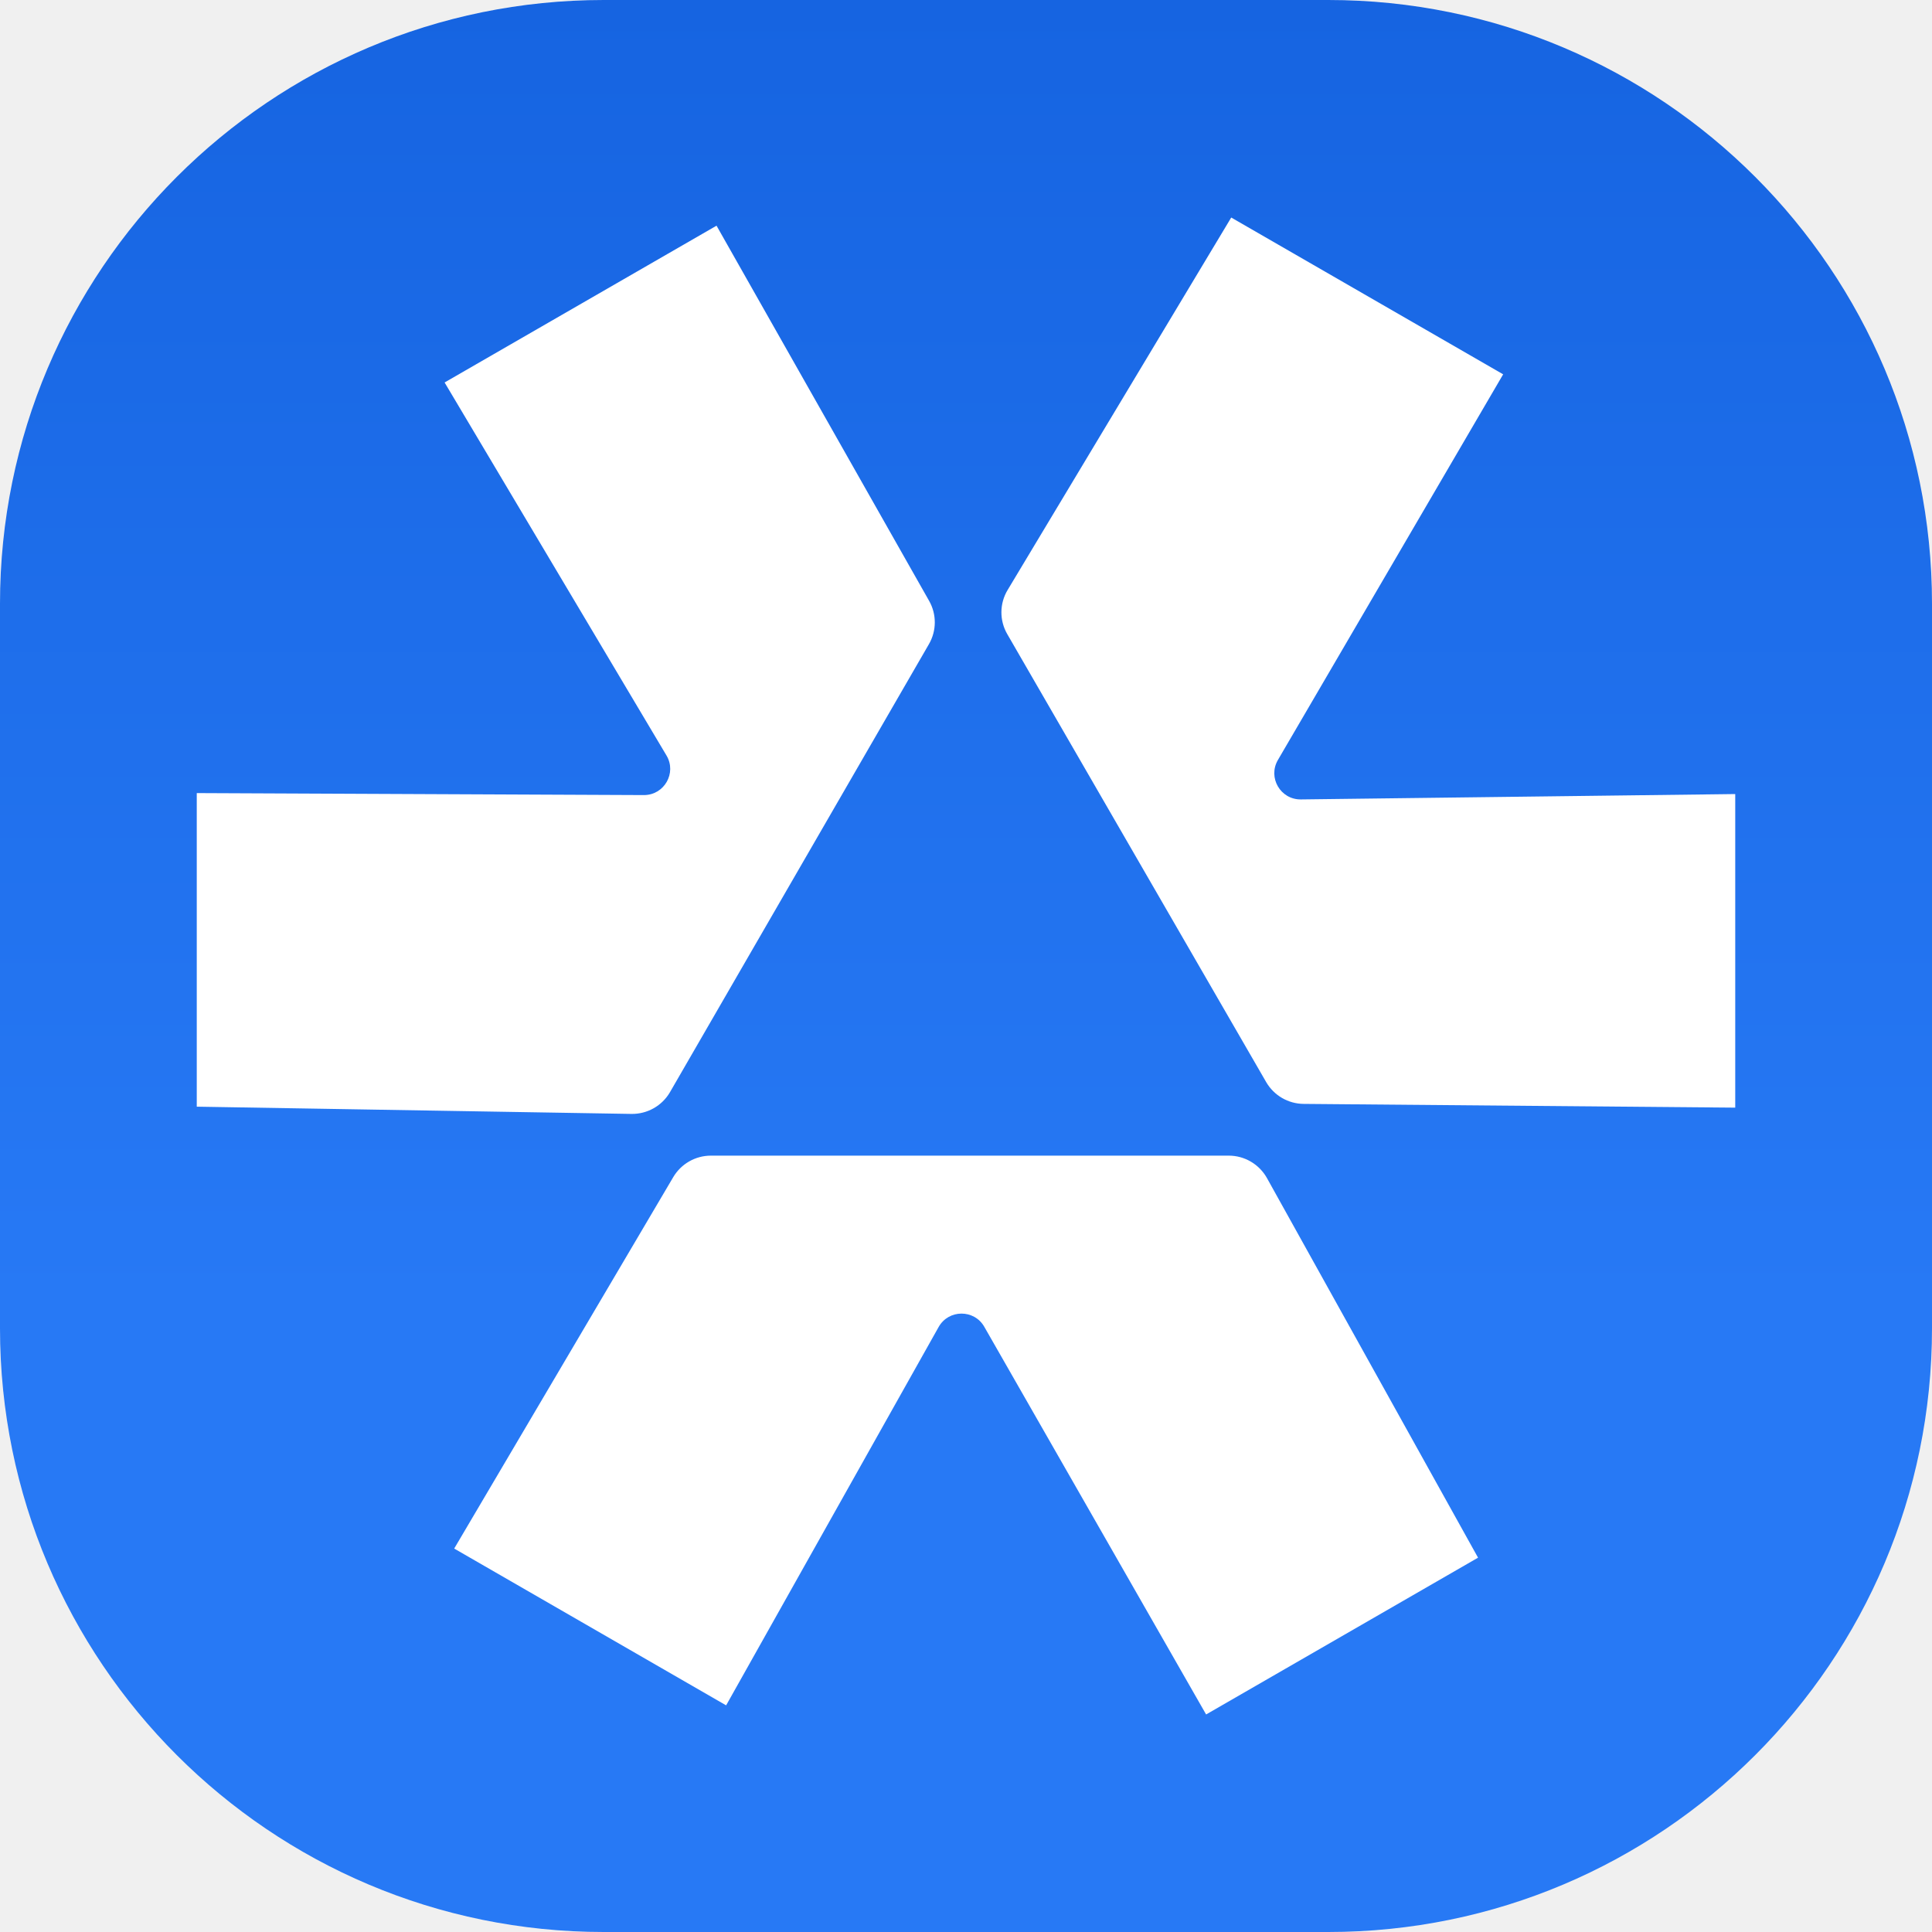
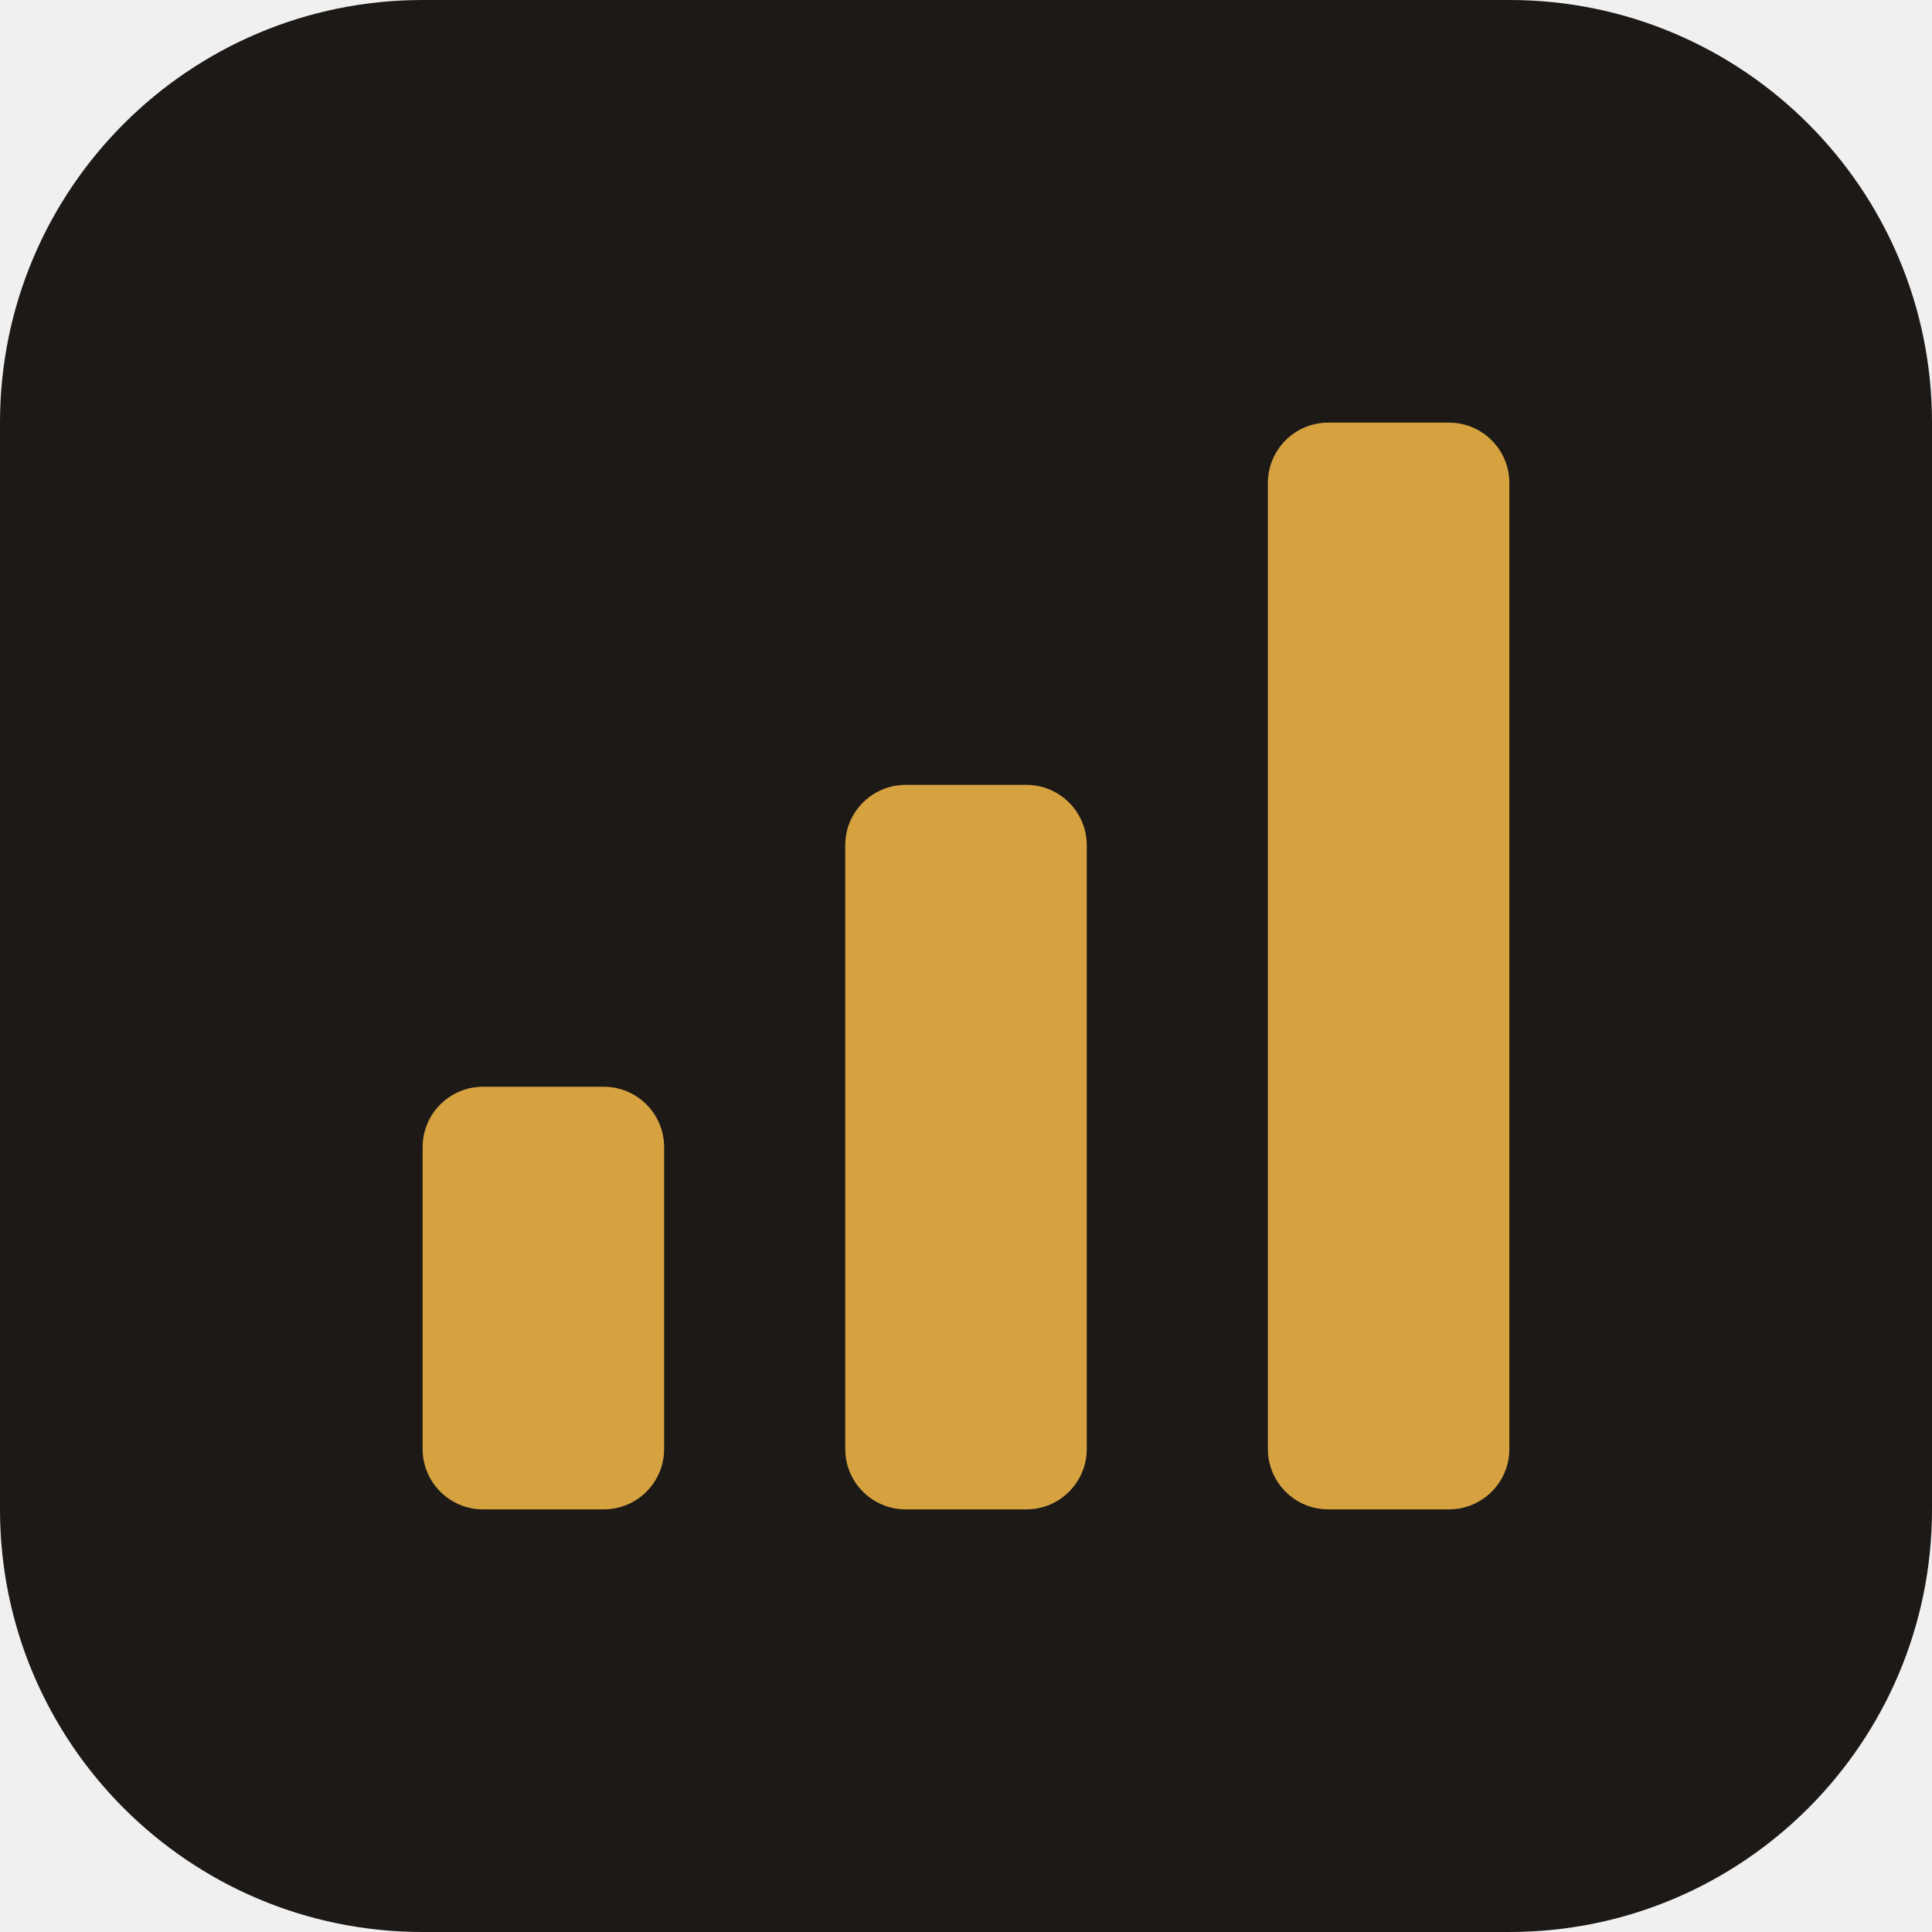
<svg xmlns="http://www.w3.org/2000/svg" width="32" height="32" viewBox="0 0 32 32" fill="none">
-   <rect width="32" height="32" rx="10" fill="url(#paint0_linear_4015_1985)" />
-   <path d="M11.151 19.497L7.523 25.649L12.027 28.246L15.547 21.979C15.712 21.685 16.136 21.683 16.303 21.976L19.977 28.397L24.481 25.8L20.985 19.513C20.857 19.284 20.615 19.141 20.352 19.141H11.775C11.518 19.141 11.281 19.277 11.151 19.497Z" fill="white" />
-   <path d="M21.593 18.284L28.741 18.346V13.152L21.547 13.241C21.209 13.245 20.996 12.88 21.166 12.588L24.897 6.2L20.393 3.603L16.69 9.771C16.554 9.996 16.552 10.277 16.684 10.504L20.972 17.923C21.101 18.145 21.337 18.282 21.593 18.284Z" fill="white" />
-   <path d="M15.389 9.952L11.868 3.738L7.364 6.335L11.039 12.513C11.212 12.803 11.002 13.17 10.664 13.169L3.259 13.136L3.259 18.33L10.458 18.45C10.721 18.454 10.966 18.316 11.098 18.088L15.386 10.669C15.514 10.448 15.516 10.175 15.389 9.952Z" fill="white" />
-   <defs>
-     <linearGradient id="paint0_linear_4015_1985" x1="16" y1="0" x2="16" y2="32" gradientUnits="userSpaceOnUse">
-       <stop stop-color="#1664E1" />
-       <stop offset="0.675" stop-color="#2779F5" />
-     </linearGradient>
-   </defs>
+   <rect width="32" height="32" rx="7" fill="#1c1917" />
+   <rect x="7" y="18" width="4" height="7" rx="1" fill="#d6a23f" />
+   <rect x="14" y="13" width="4" height="12" rx="1" fill="#d6a23f" />
+   <rect x="21" y="7" width="4" height="18" rx="1" fill="#d6a23f" />
</svg>
